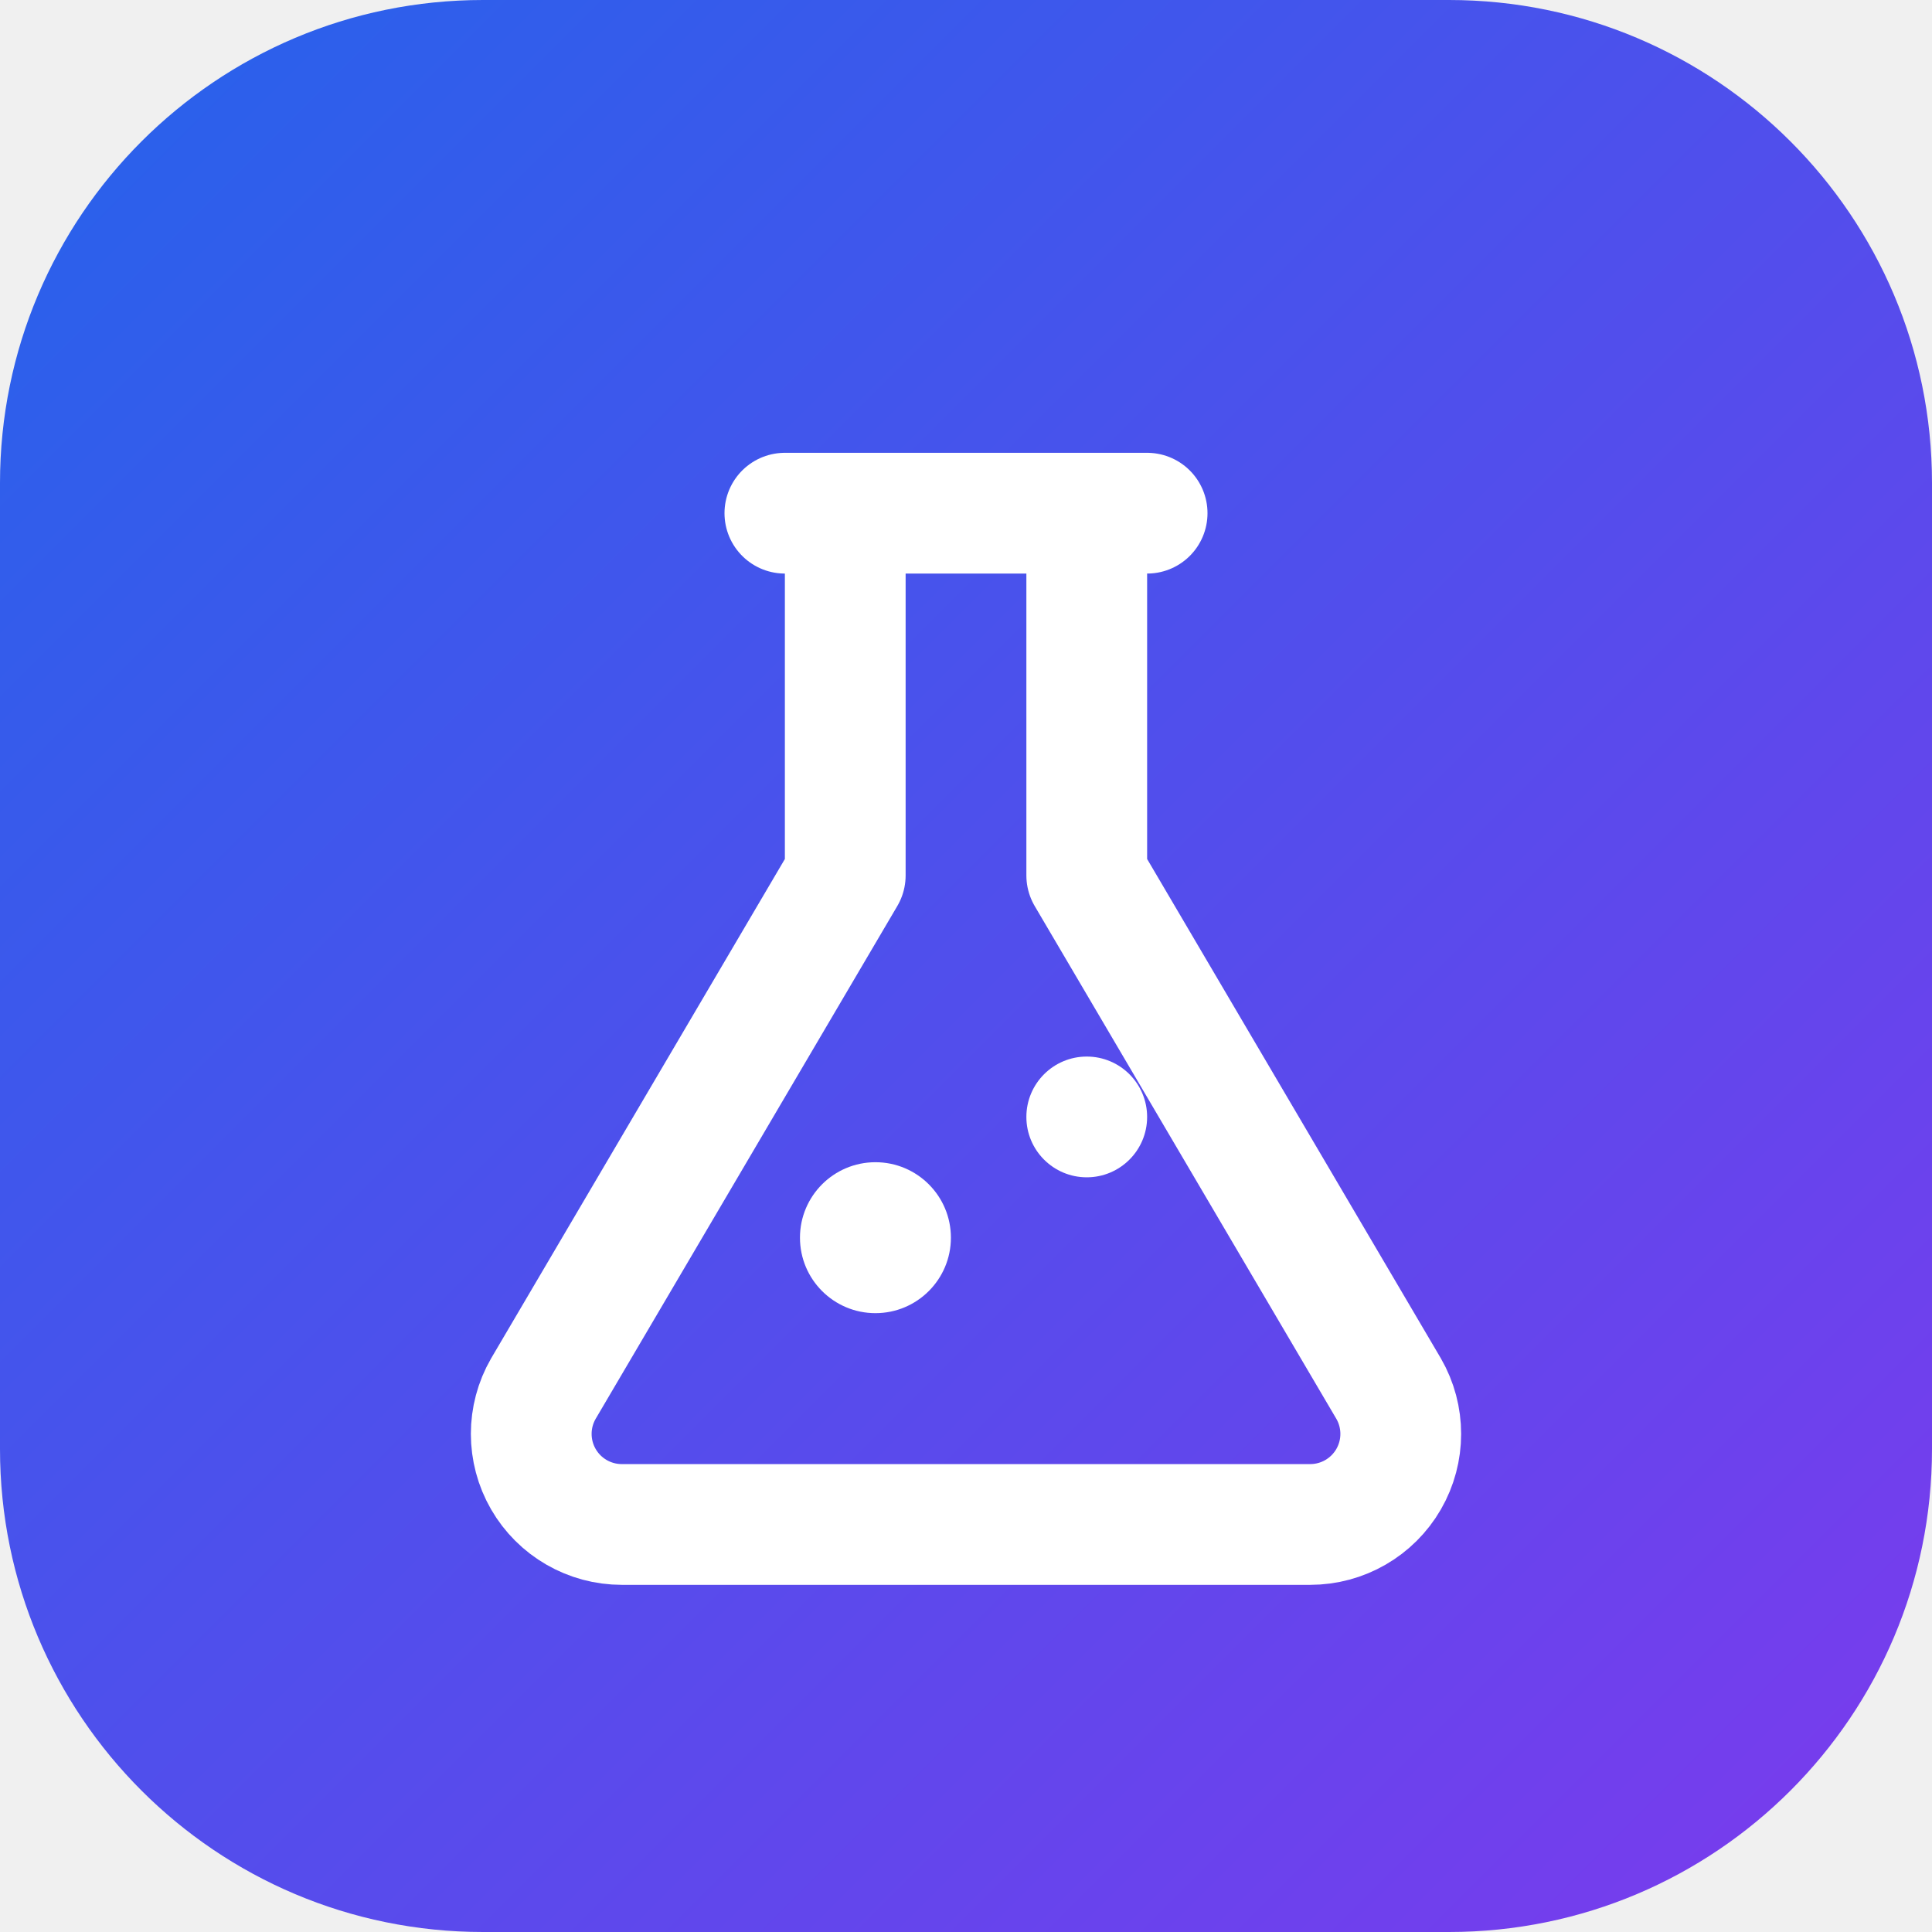
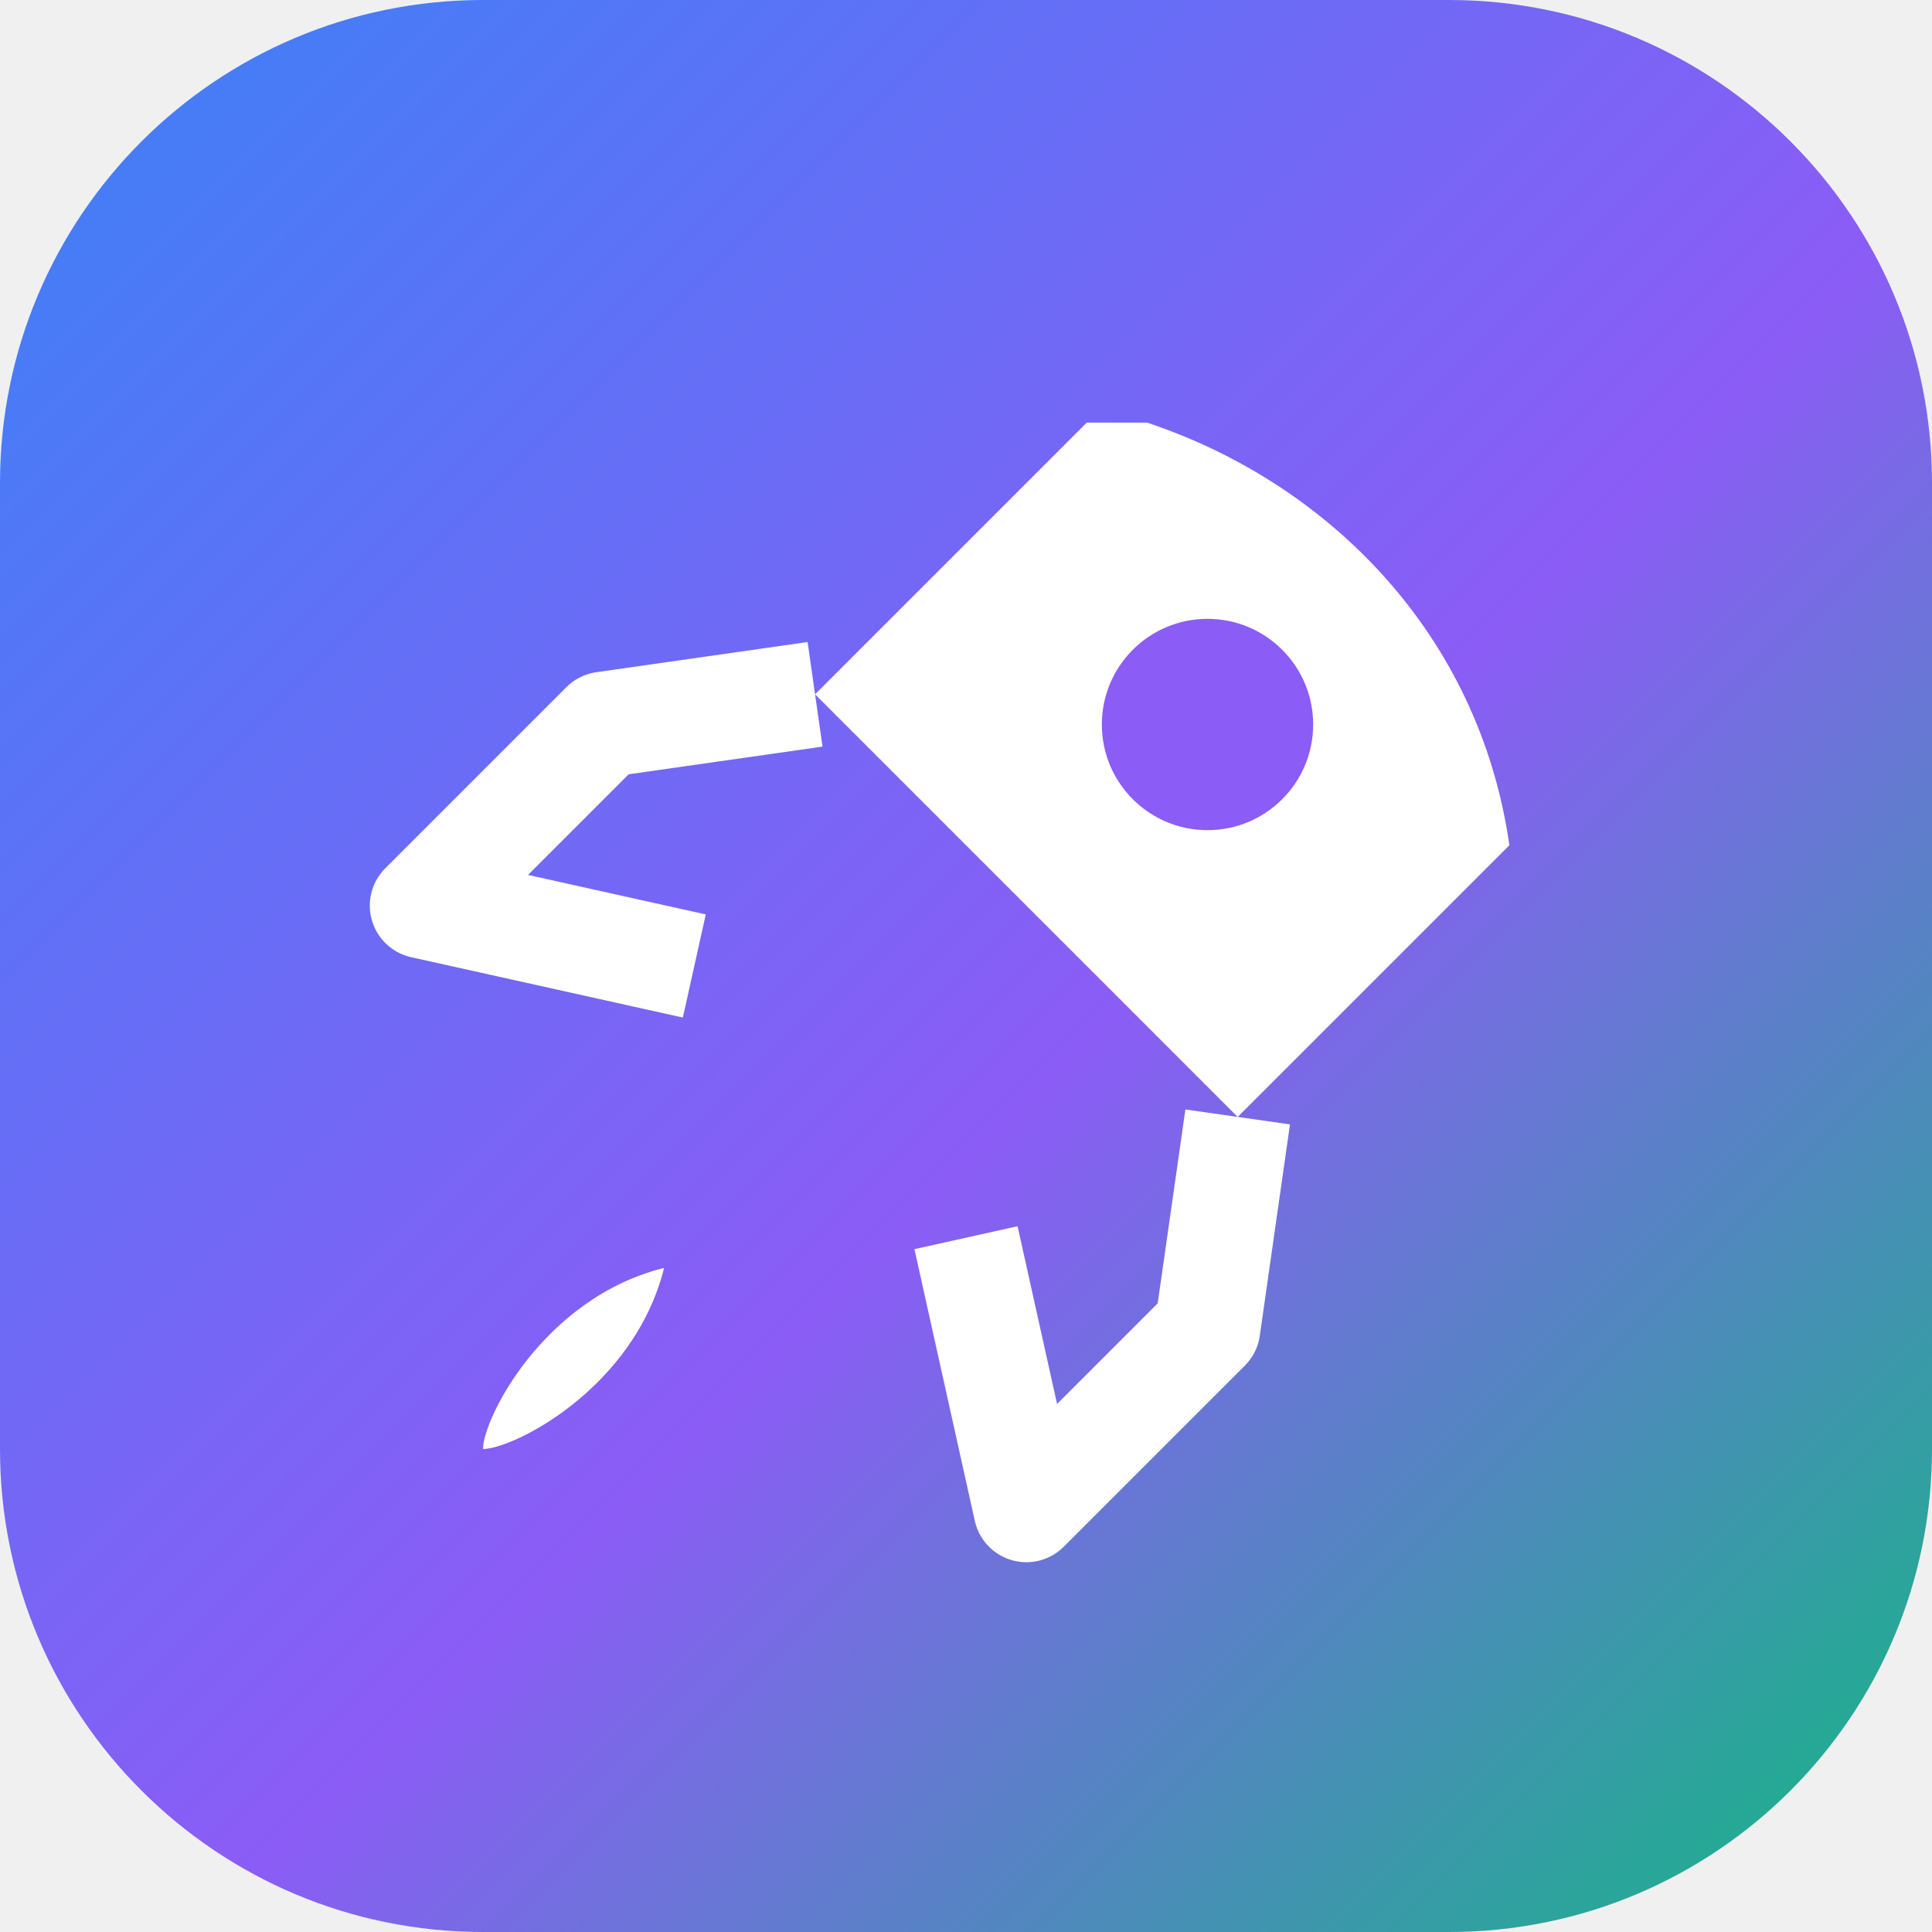
<svg xmlns="http://www.w3.org/2000/svg" viewBox="0 0 64 64">
  <defs>
    <linearGradient id="g" x1="0" y1="0" x2="1" y2="1">
-       <stop offset="0" stop-color="#2563eb" />
-       <stop offset="1" stop-color="#7c3aed" />
+       <stop offset="0" stop-color="#3b82f6" />
+       <stop offset="0.55" stop-color="#8b5cf6" />
+       <stop offset="1" stop-color="#10b981" />
    </linearGradient>
  </defs>
  <rect width="64" height="64" rx="16" fill="url(#g)" />
-   <path d="M26 17h12M28 17v12L18 46a3 3 0 0 0 2.6 4.5h22.8A3 3 0 0 0 46 46L36 29V17" fill="none" stroke="#fff" stroke-width="4" stroke-linecap="round" stroke-linejoin="round" />
-   <circle cx="29" cy="41" r="2.5" fill="#fff" />
-   <circle cx="36" cy="37" r="2" fill="#fff" />
+   <path d="M38 14c6 2 11 7 12 14l-9 9-14-14 9-9z" fill="#fff" />
+   <path d="M27 23l-7 1-6 6 9 2M41 37l-1 7-6 6-2-9" fill="none" stroke="#fff" stroke-width="3.5" stroke-linejoin="round" />
+   <path d="M22 42c-4 1-6 5-6 6 1 0 5-2 6-6z" fill="#fff" />
+   <circle cx="40" cy="24" r="3.5" fill="#8b5cf6" />
</svg>
